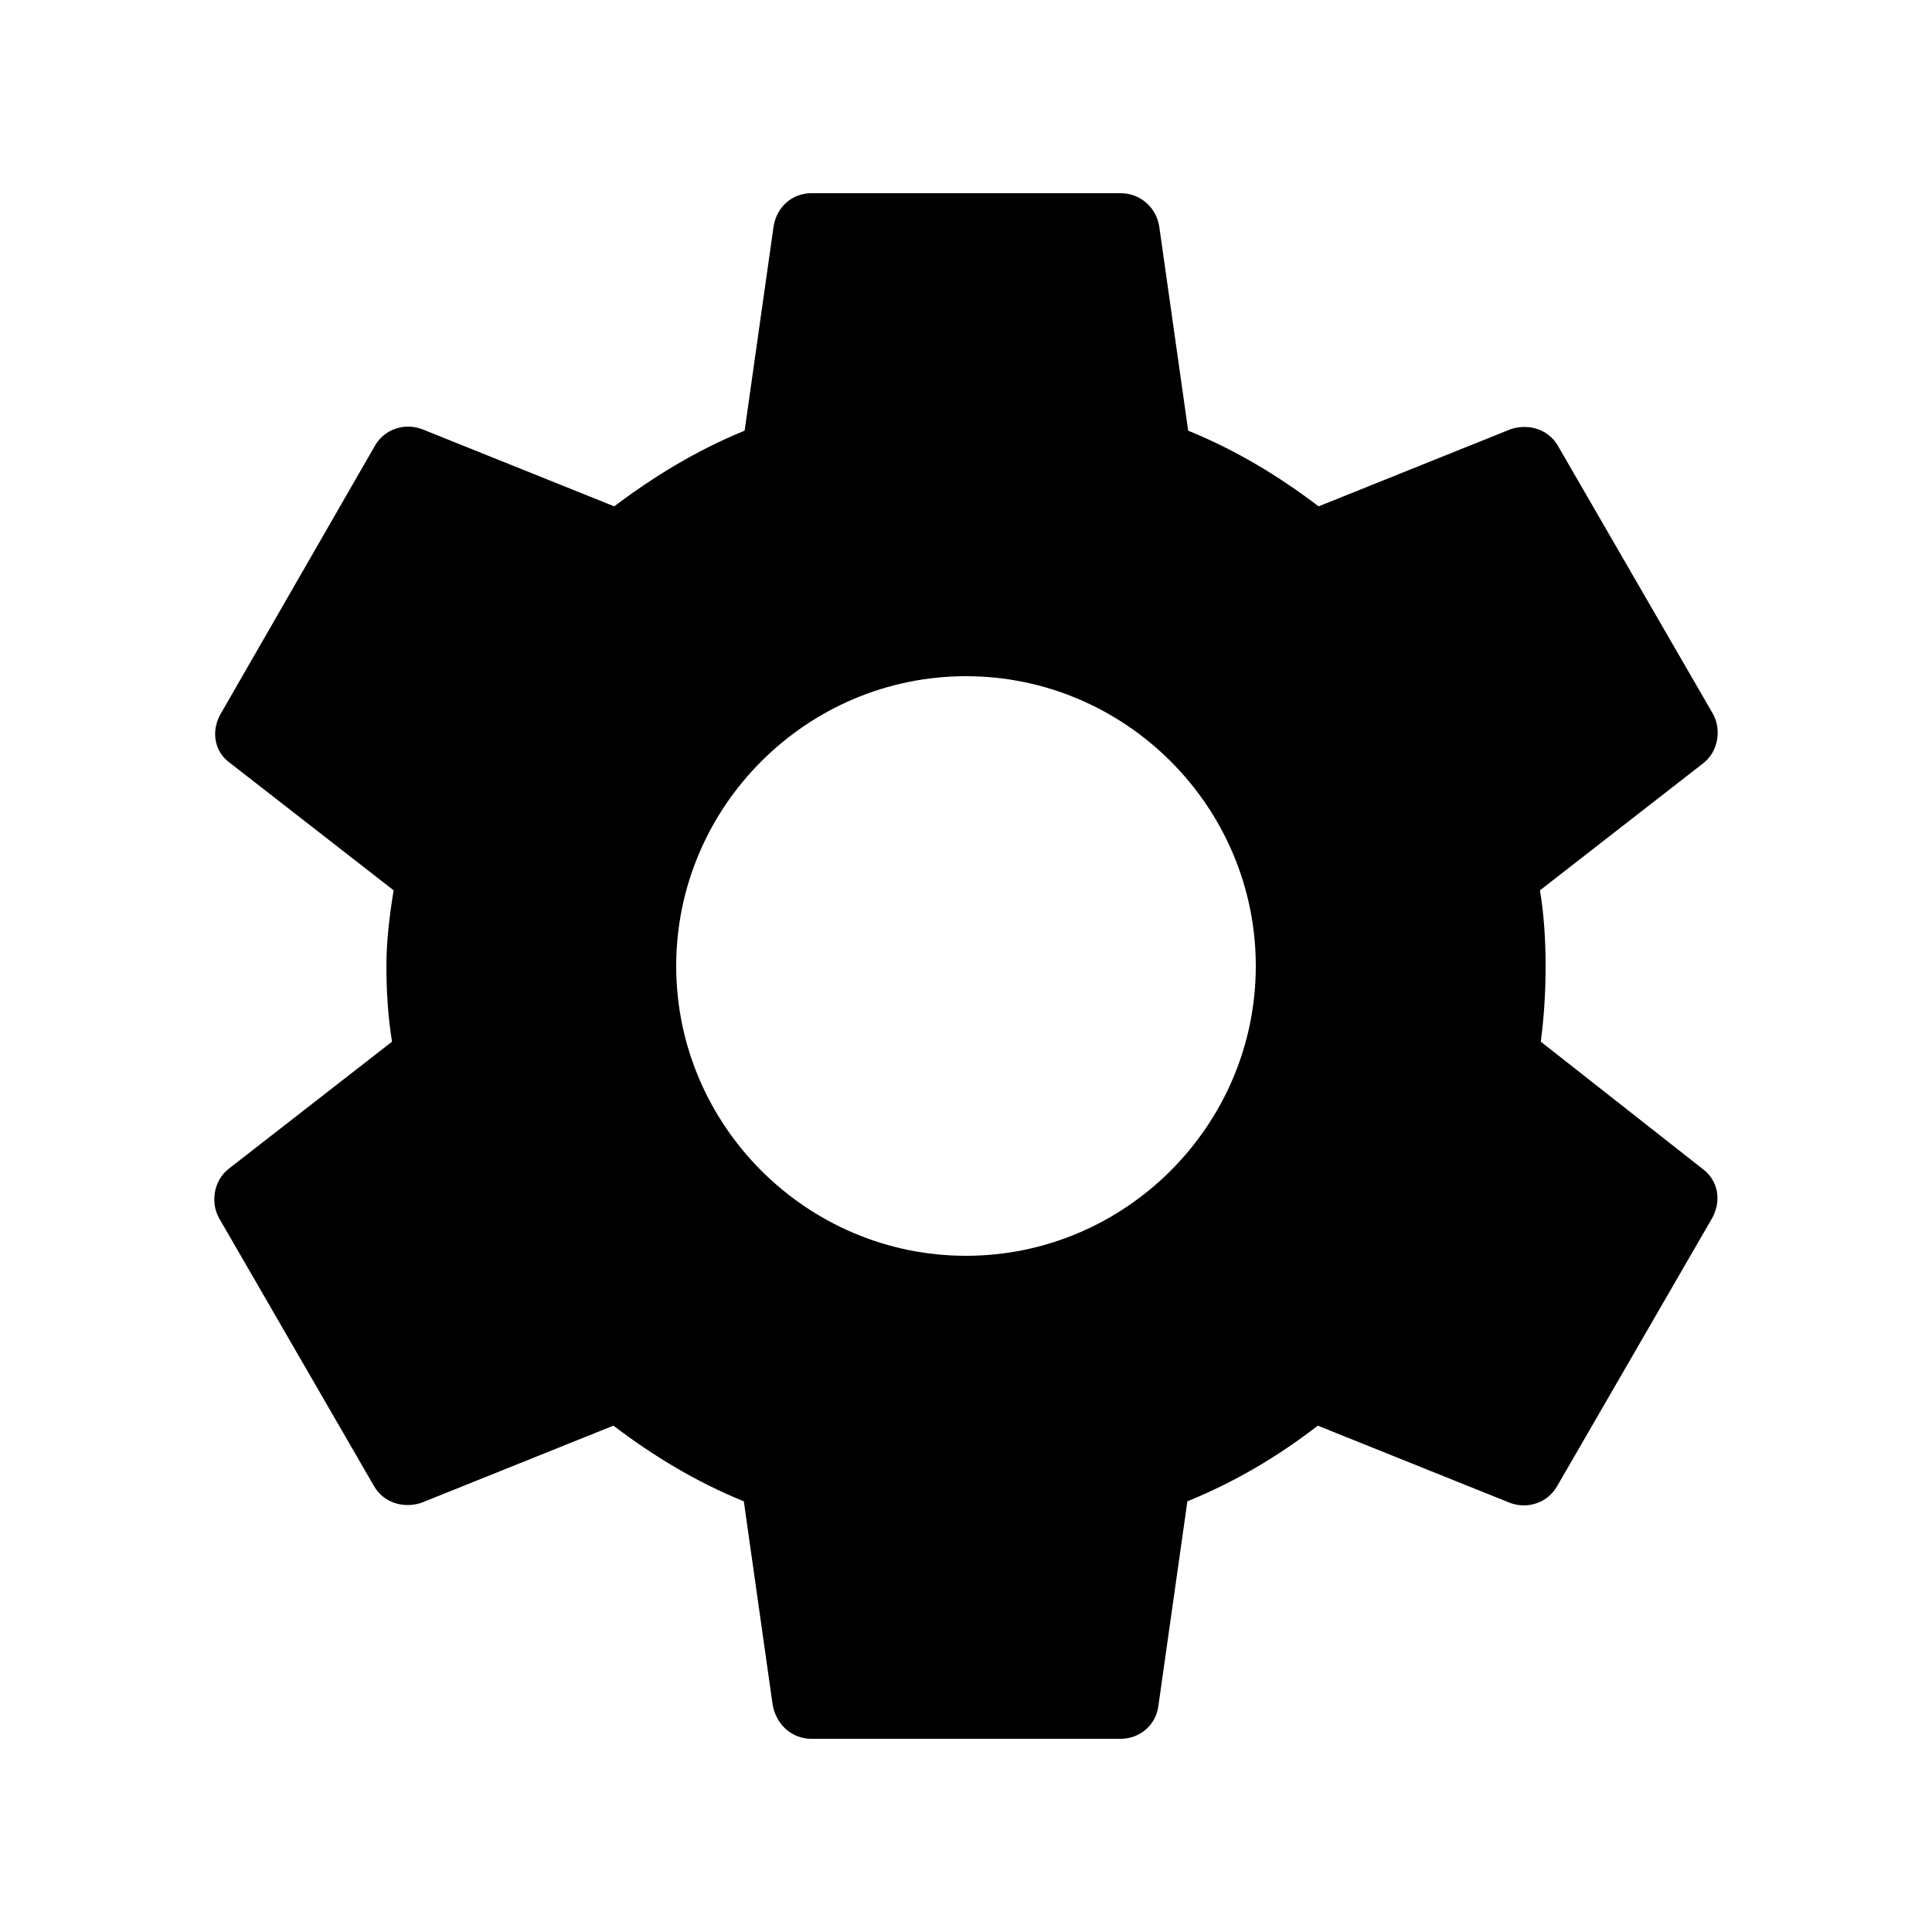
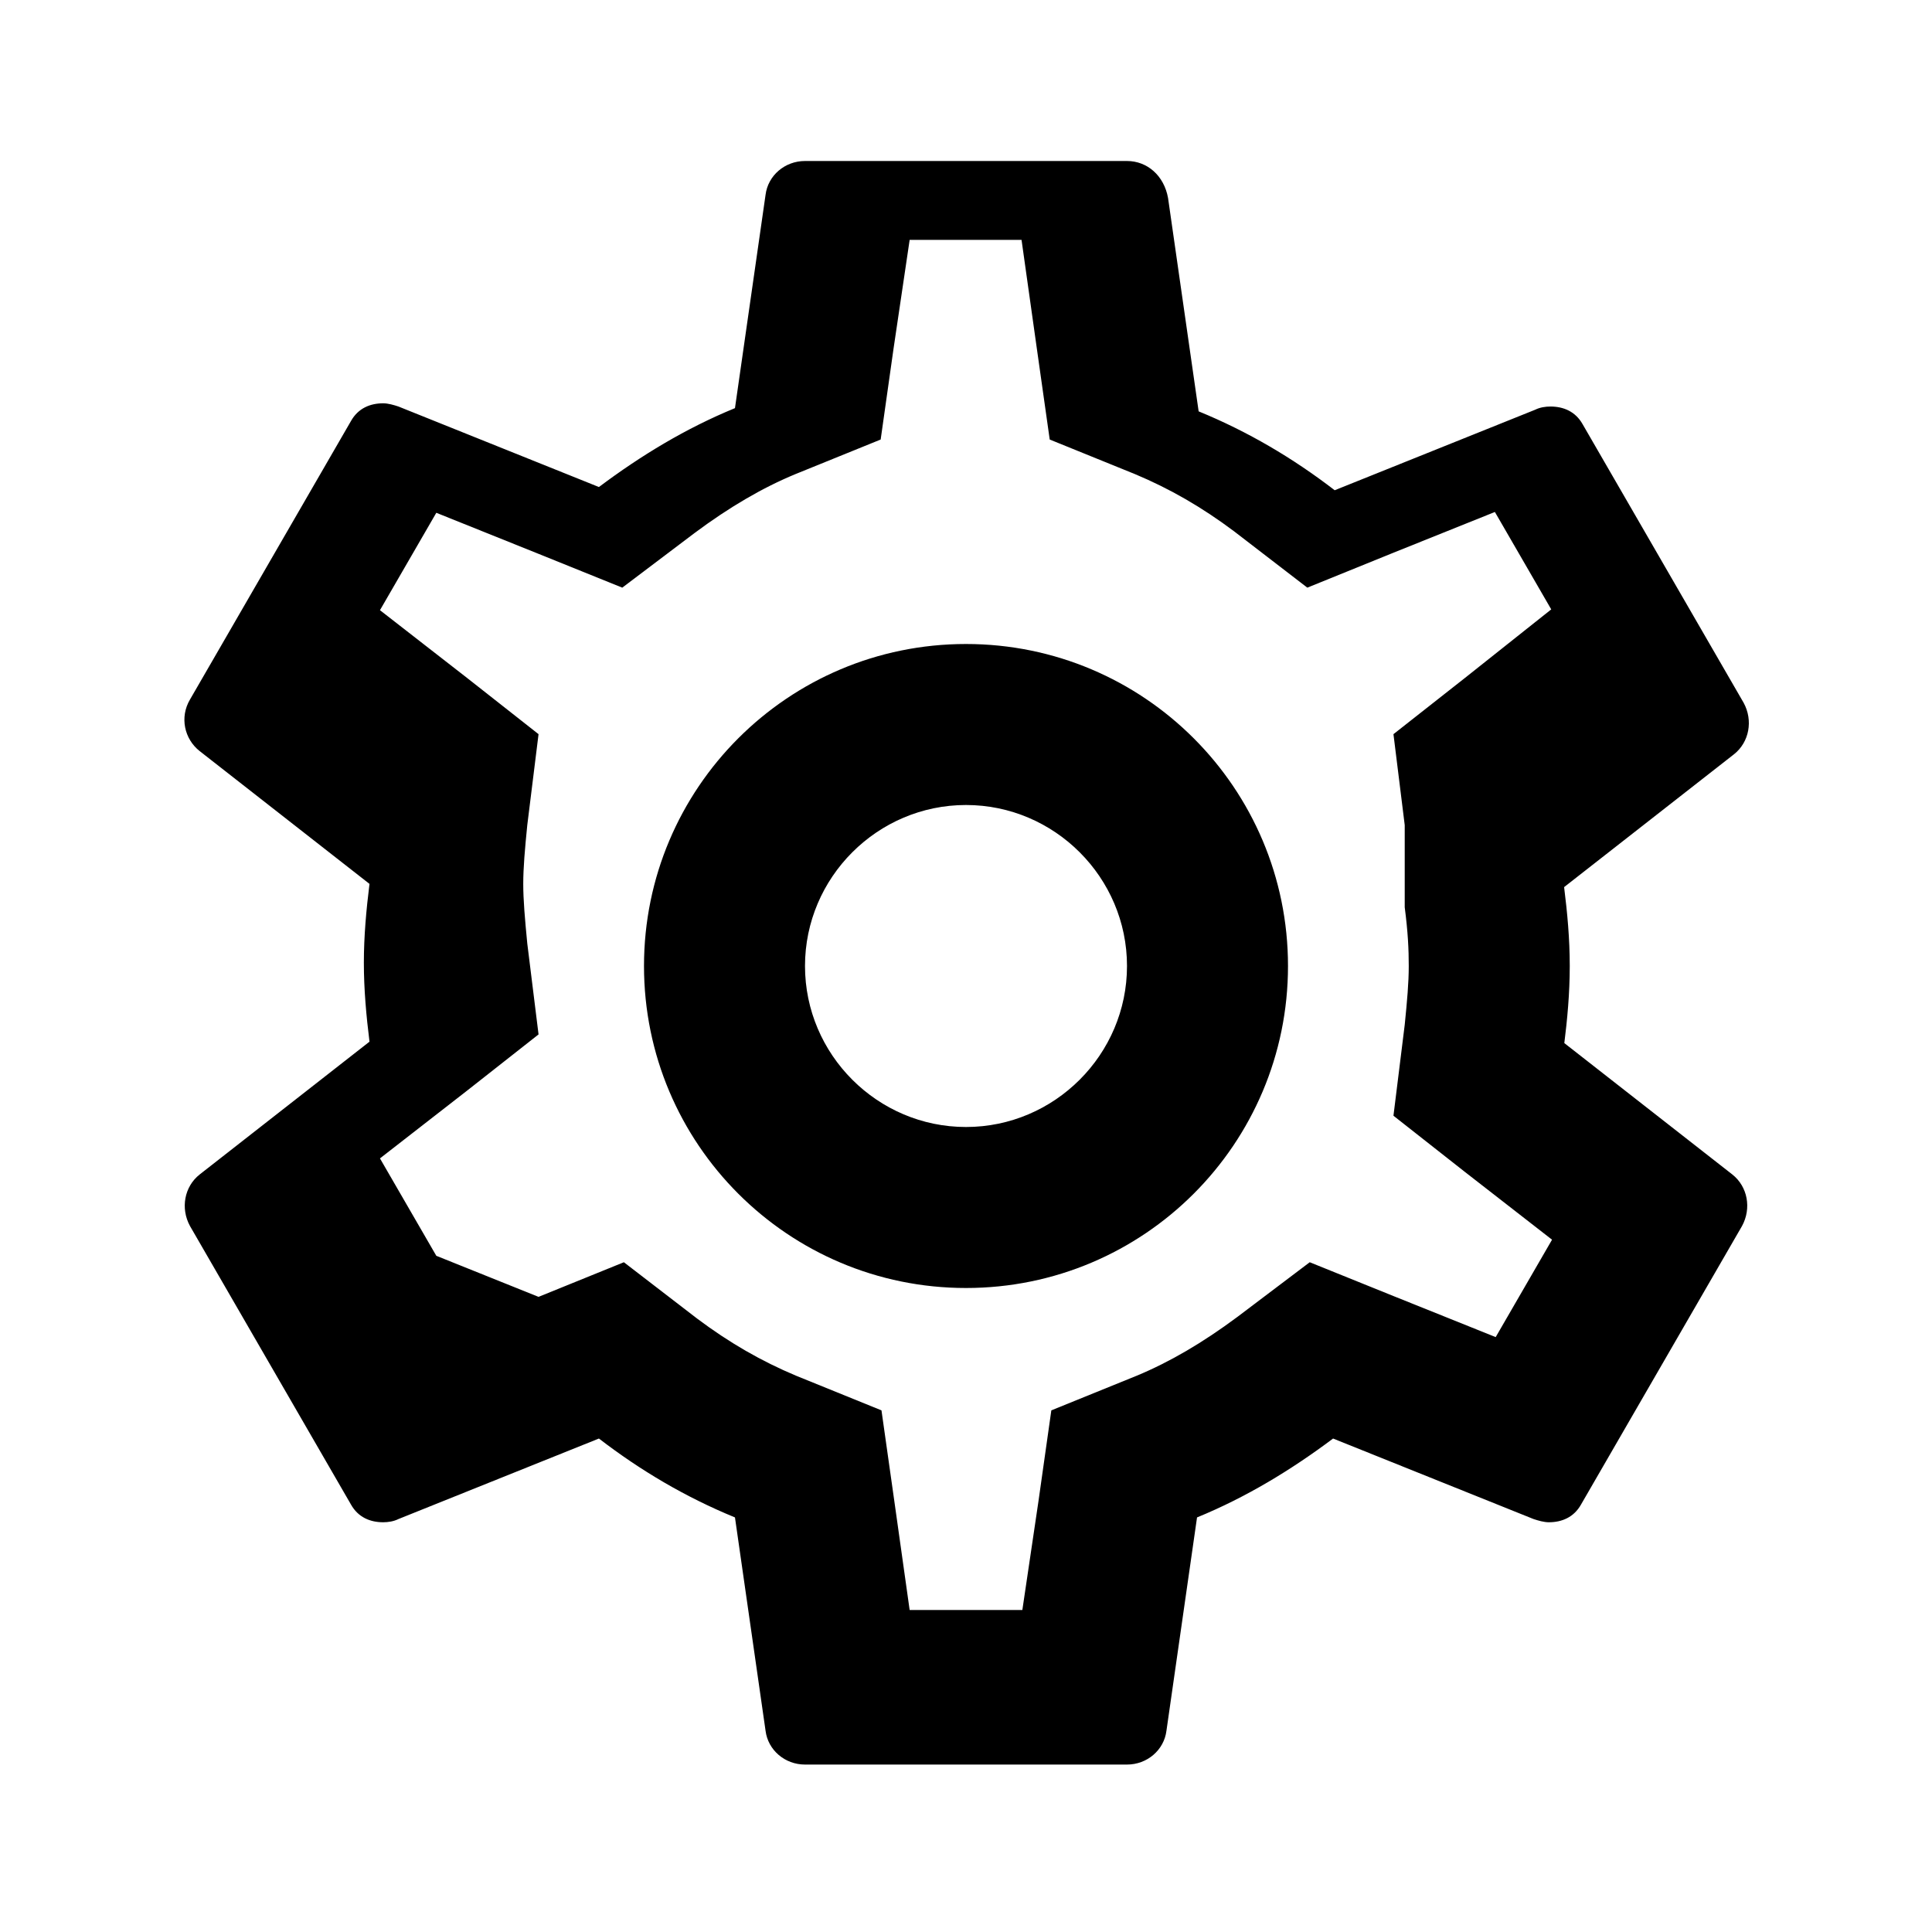
- <svg xmlns="http://www.w3.org/2000/svg" viewBox="0 0 24 24">
-   <path d="M19.14,12.94c0.04-0.3,0.06-0.61,0.06-0.94c0-0.32-0.02-0.64-0.07-0.94l2.03-1.58c0.18-0.14,0.23-0.41,0.12-0.61l-1.92-3.32c-0.12-0.22-0.37-0.29-0.59-0.22l-2.39,0.96c-0.5-0.38-1.03-0.7-1.62-0.94L14.4,2.81c-0.04-0.24-0.24-0.41-0.48-0.41h-3.84c-0.24,0-0.43,0.17-0.47,0.41L9.25,5.35C8.66,5.59,8.12,5.92,7.63,6.29L5.24,5.33c-0.22-0.08-0.47,0-0.59,0.22L2.74,8.87C2.62,9.08,2.66,9.34,2.86,9.48l2.03,1.58C4.84,11.36,4.8,11.69,4.8,12s0.02,0.64,0.07,0.94l-2.03,1.58c-0.18,0.14-0.23,0.41-0.12,0.61l1.92,3.32c0.12,0.22,0.37,0.29,0.59,0.22l2.39-0.96c0.5,0.38,1.03,0.7,1.62,0.94l0.36,2.54c0.05,0.24,0.24,0.41,0.48,0.41h3.84c0.24,0,0.44-0.17,0.47-0.41l0.36-2.54c0.59-0.24,1.13-0.56,1.62-0.94l2.39,0.96c0.22,0.08,0.47,0,0.59-0.22l1.92-3.32c0.12-0.22,0.07-0.47-0.12-0.61L19.14,12.94z M12,15.6c-1.98,0-3.6-1.62-3.6-3.6s1.62-3.6,3.6-3.6s3.6,1.62,3.6,3.6S13.98,15.6,12,15.6z" />
+ <svg xmlns="http://www.w3.org/2000/svg" viewBox="0 0 24 24" fill="currentColor">
+   <path d="M19.43 12.98c.04-.32.07-.64.07-.98 0-.34-.03-.66-.07-.98l2.11-1.65c.19-.15.24-.42.12-.64l-2-3.46c-.09-.16-.24-.22-.4-.22-.06 0-.13.01-.19.04l-2.49 1c-.52-.4-1.08-.73-1.69-.98l-.38-2.65C14.46 2.18 14.25 2 14 2h-4c-.25 0-.46.18-.49.42l-.38 2.65c-.61.25-1.17.59-1.69.98l-2.49-1c-.06-.02-.13-.04-.19-.04-.16 0-.31.06-.4.22l-2 3.46c-.13.22-.07.49.12.64l2.11 1.65c-.04.32-.07.65-.07.98 0 .33.03.66.07.98l-2.11 1.65c-.19.15-.24.42-.12.64l2 3.46c.09.16.24.22.4.22.06 0 .13-.01.19-.04l2.49-1c.52.4 1.08.73 1.69.98l.38 2.65c.03.24.24.42.49.42h4c.25 0 .46-.18.49-.42l.38-2.65c.61-.25 1.17-.59 1.69-.98l2.49 1c.06.02.13.04.19.04.16 0 .31-.06.4-.22l2-3.46c.12-.22.07-.49-.12-.64l-2.11-1.65zm-1.98-1.71c.04.31.05.52.05.73 0 .21-.02.43-.05.73l-.14 1.13.89.7 1.08.84-.7 1.21-1.27-.51-1.04-.42-.9.68c-.43.32-.84.56-1.25.73l-1.06.43-.16 1.13-.2 1.35h-1.4l-.19-1.35-.16-1.13-1.06-.43c-.43-.18-.83-.41-1.23-.71l-.91-.7-1.06.43-1.27-.51-.7-1.21 1.08-.84.89-.7-.14-1.13c-.03-.31-.05-.54-.05-.74s.02-.43.05-.73l.14-1.13-.89-.7-1.08-.84.7-1.21 1.27.51 1.04.42.9-.68c.43-.32.84-.56 1.25-.73l1.06-.43.16-1.13.2-1.35h1.39l.19 1.35.16 1.13 1.06.43c.43.18.83.41 1.23.71l.91.7 1.06-.43 1.27-.51.7 1.21-1.07.85-.89.7.14 1.13zM12 8c-2.21 0-4 1.79-4 4s1.79 4 4 4 4-1.79 4-4-1.79-4-4-4zm0 6c-1.1 0-2-.9-2-2s.9-2 2-2 2 .9 2 2-.9 2-2 2z" />
</svg>
